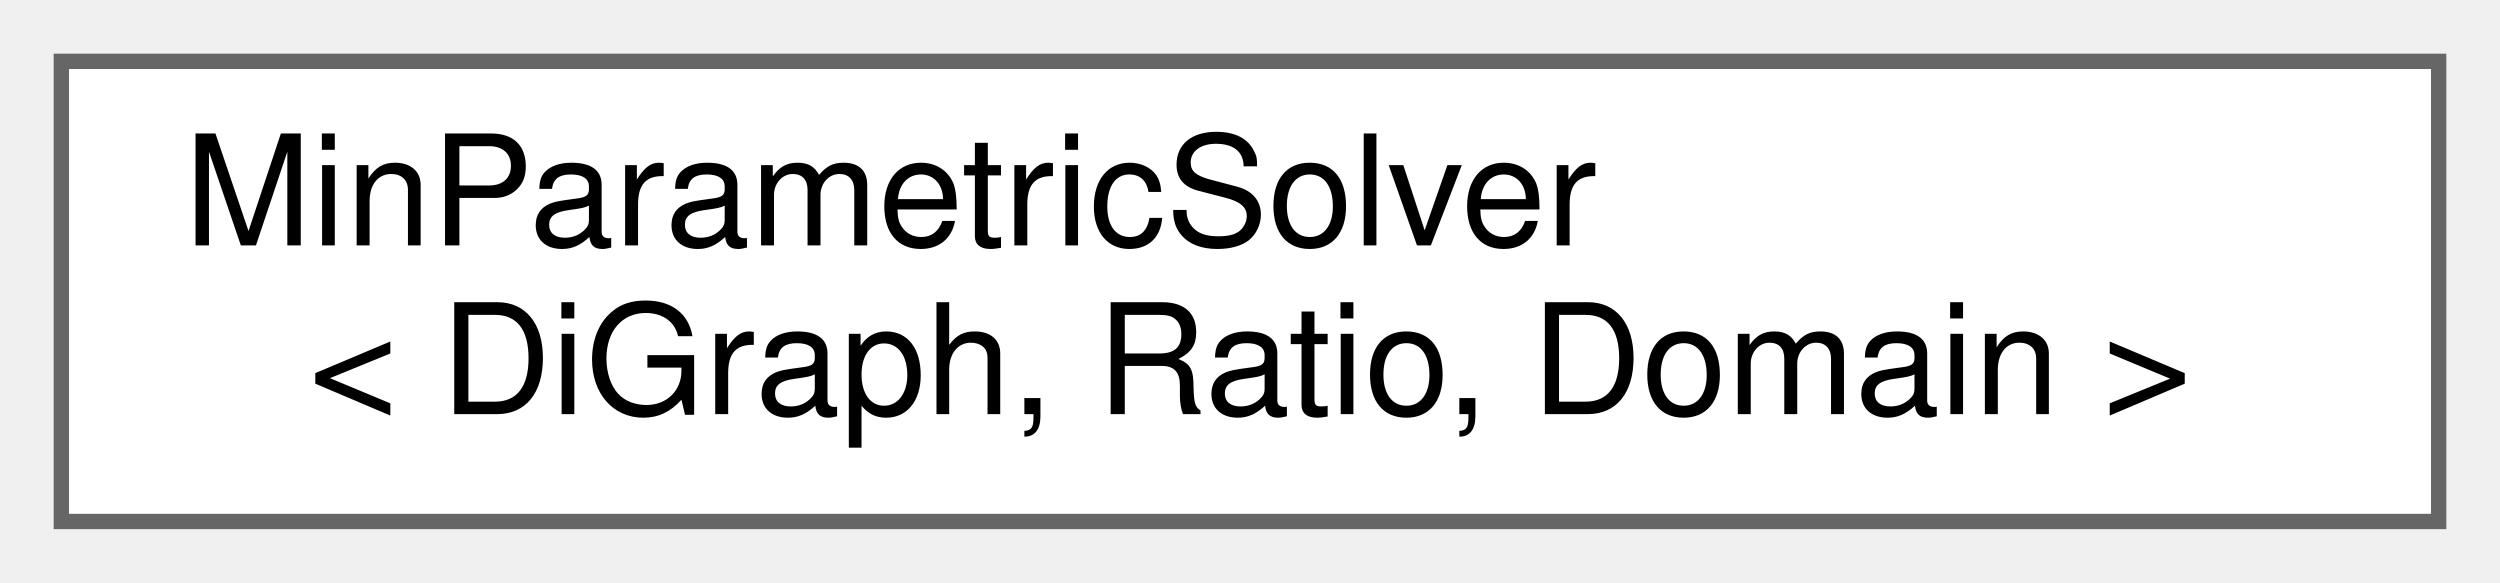
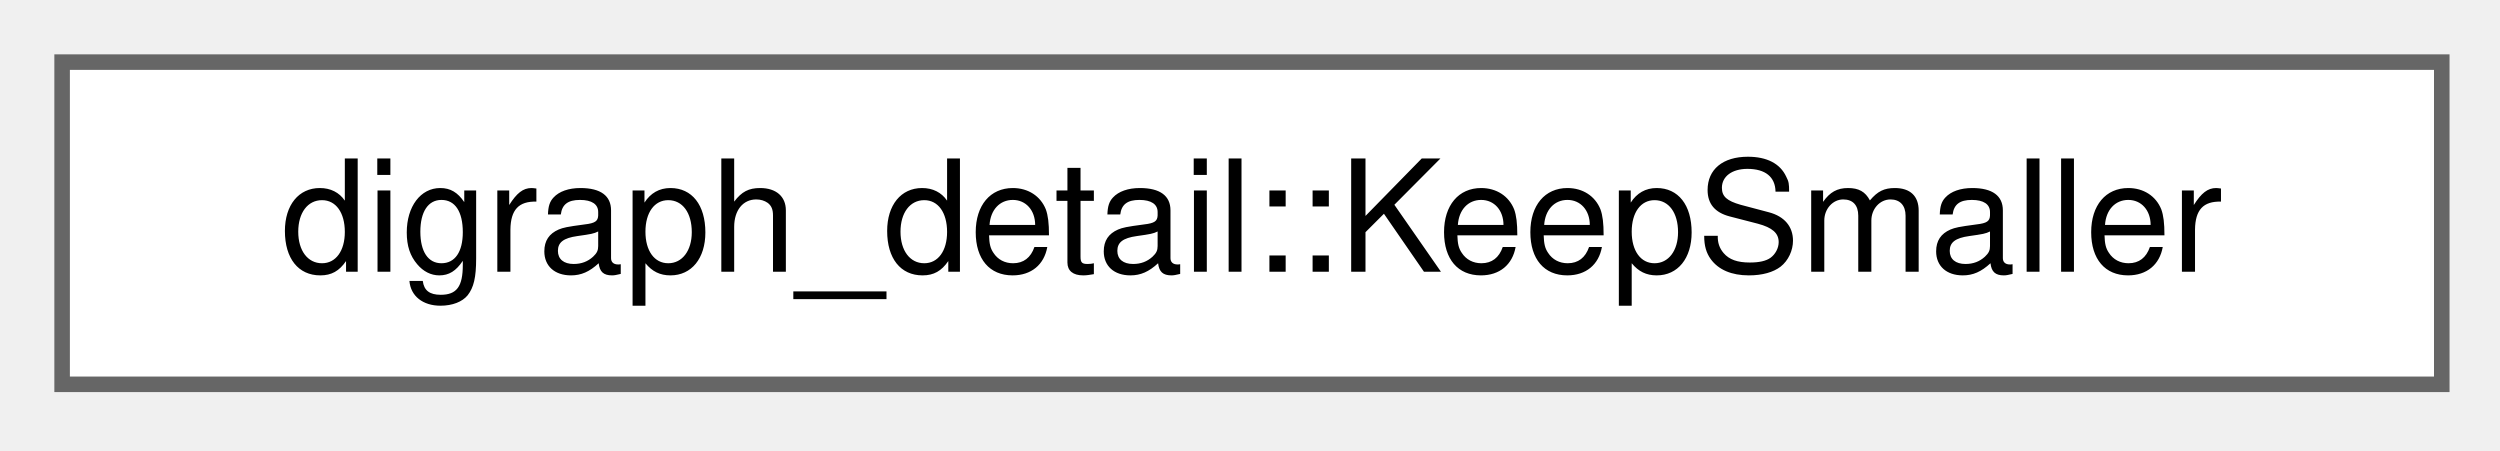
- <svg xmlns="http://www.w3.org/2000/svg" xmlns:xlink="http://www.w3.org/1999/xlink" width="163pt" height="38pt" viewBox="0.00 0.00 163.00 38.00">
-   <g id="graph0" class="graph" transform="scale(1 1) rotate(0) translate(4 34)">
+ <svg xmlns="http://www.w3.org/2000/svg" xmlns:xlink="http://www.w3.org/1999/xlink" width="161pt" height="29pt" viewBox="0.00 0.00 161.00 29.00">
+   <g id="graph0" class="graph" transform="scale(1 1) rotate(0) translate(4 24.75)">
    <g id="Node000000" class="node">
      <g id="a_Node000000">
-         <a xlink:href="classMinParametricSolver.html" target="_top" xlink:title="Minimum Parametric Solver with constraint support.">
-           <polygon fill="white" stroke="#666666" points="155,-30 0,-30 0,0 155,0 155,-30" />
-           <text text-anchor="start" x="8" y="-18" font-family="Helvetica,sans-Serif" font-size="10.00">MinParametricSolver</text>
-           <text text-anchor="middle" x="77.5" y="-7" font-family="Helvetica,sans-Serif" font-size="10.00">&lt; DiGraph, Ratio, Domain &gt;</text>
+         <a xlink:href="structdigraph__detail_1_1KeepSmaller.html" target="_top" xlink:title="Keep the smallest cycle ratio; stop once the incumbent stops falling.">
+           <polygon fill="white" stroke="#666666" points="153.25,-20.75 0,-20.75 0,0 153.25,0 153.25,-20.75" />
+           <text xml:space="preserve" text-anchor="middle" x="76.62" y="-7.25" font-family="Helvetica,sans-Serif" font-size="10.00">digraph_detail::KeepSmaller</text>
        </a>
      </g>
    </g>
  </g>
</svg>
